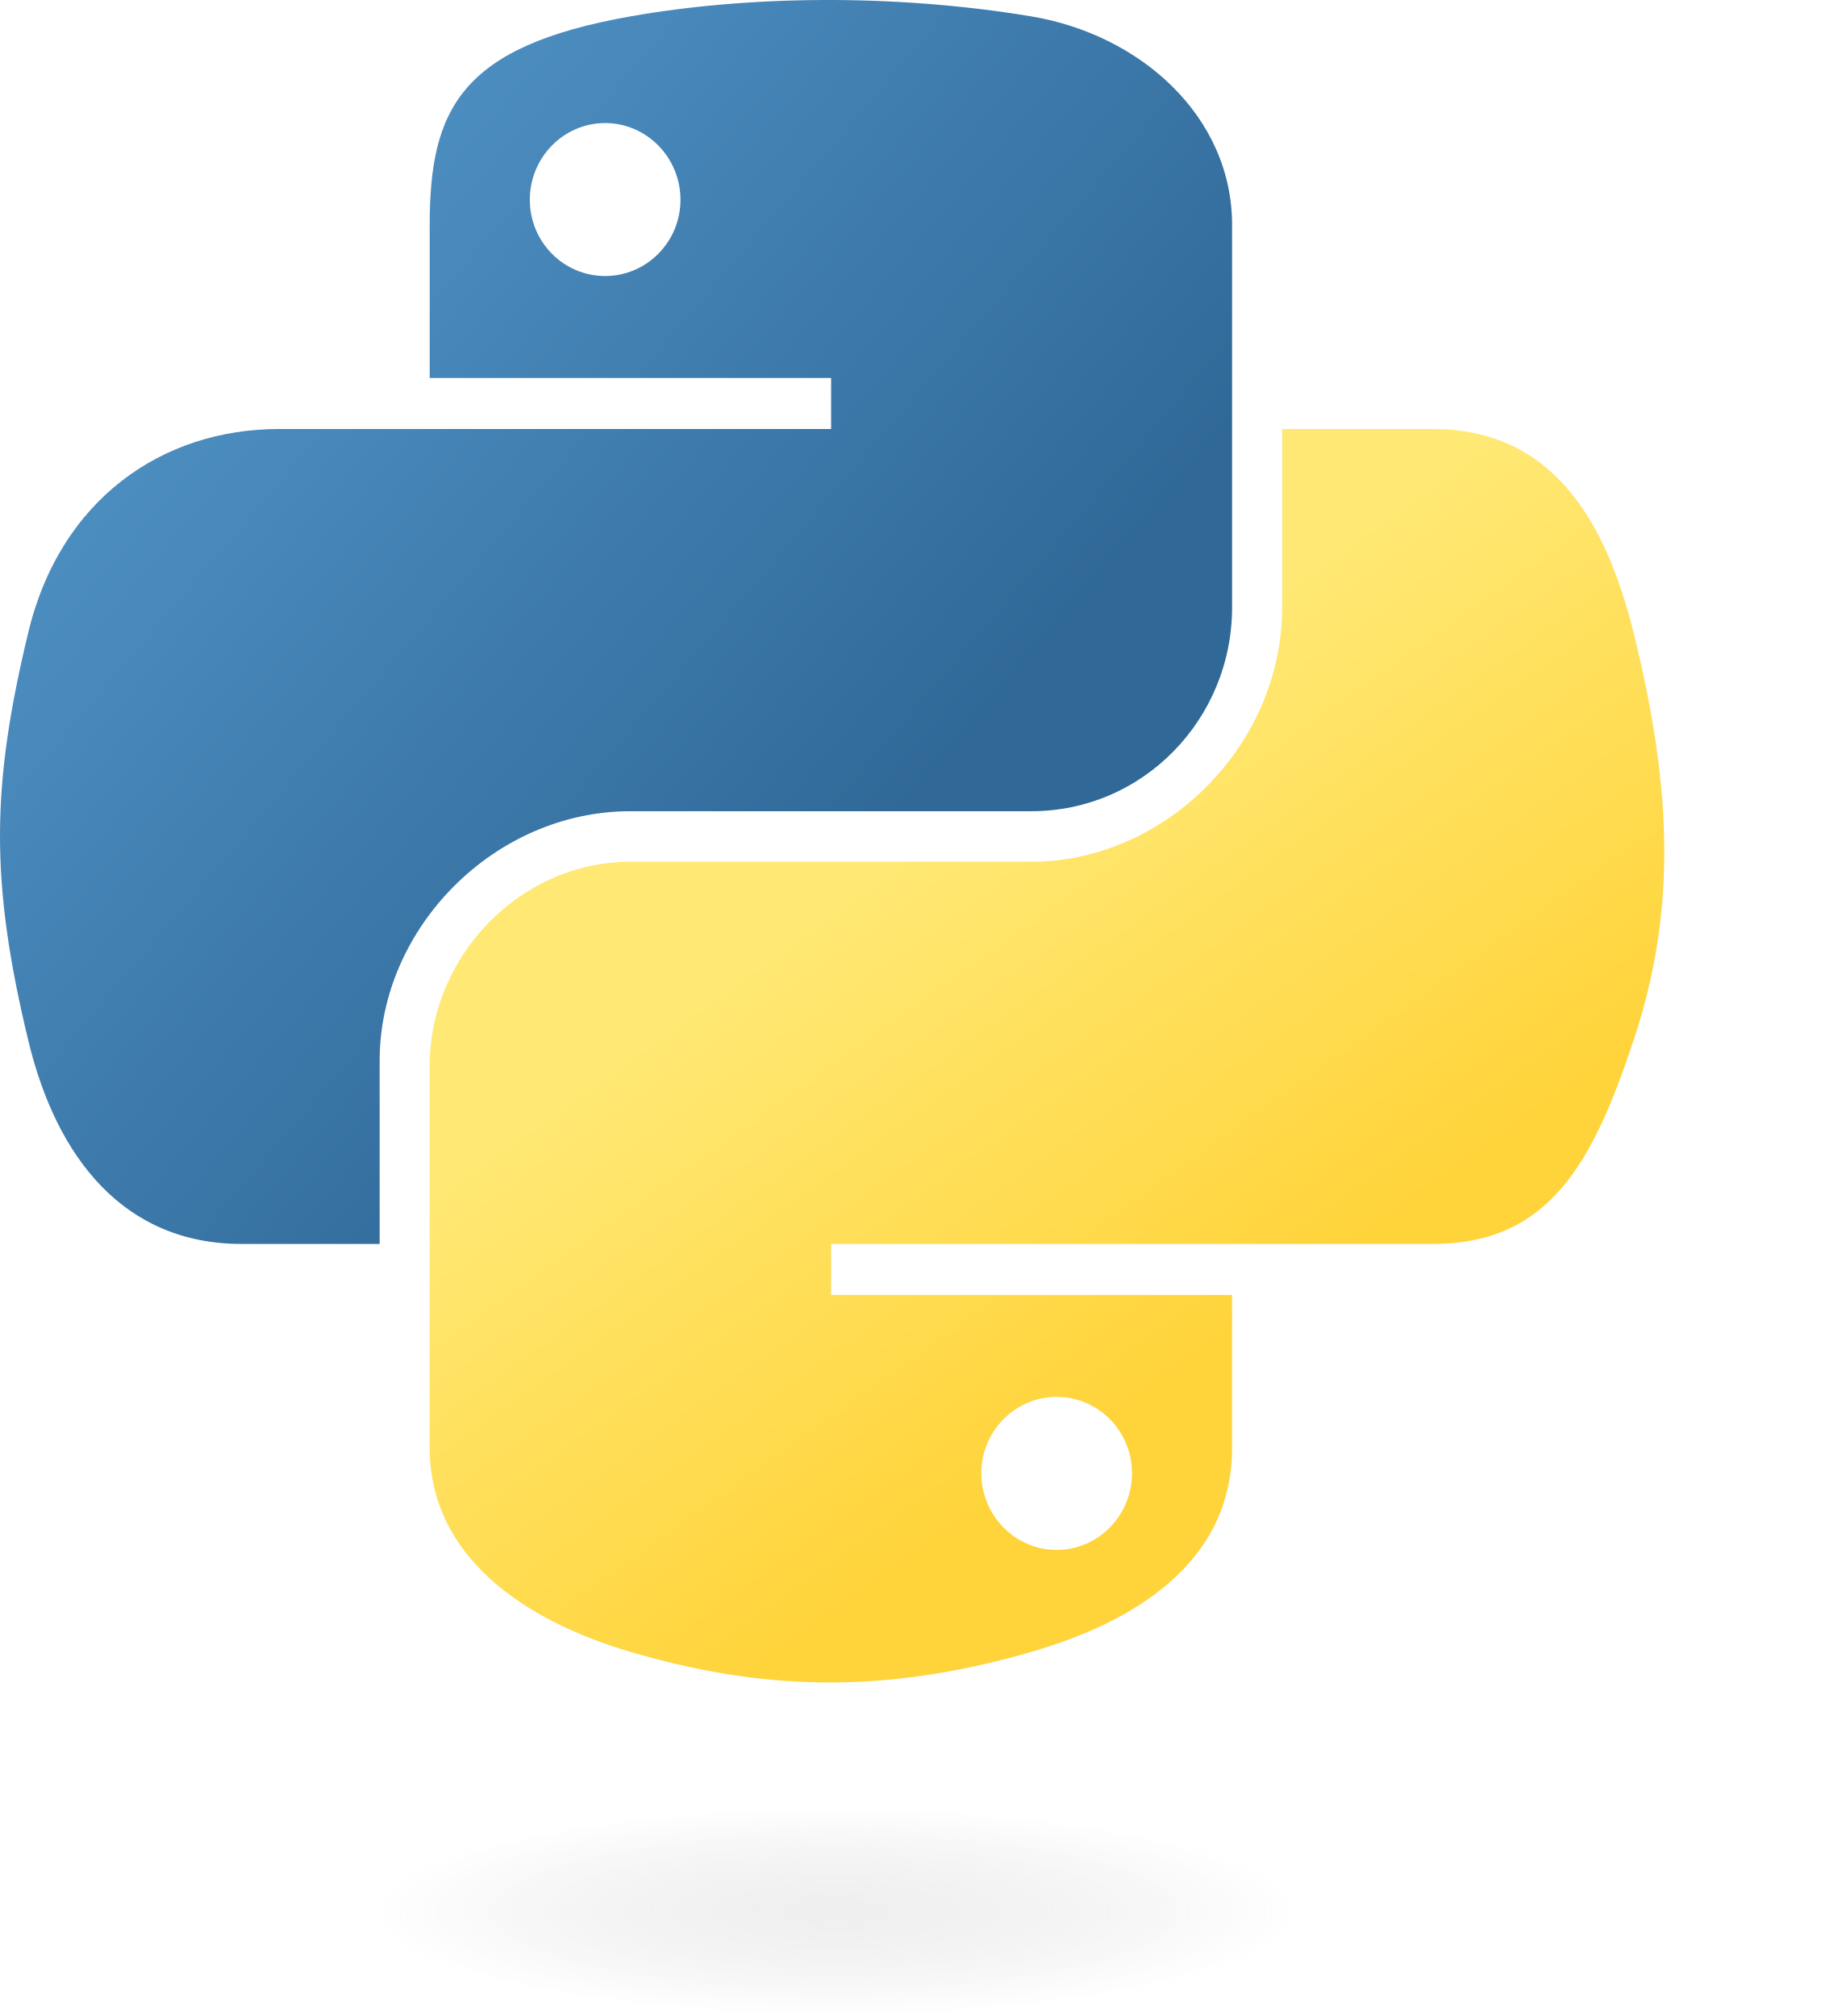
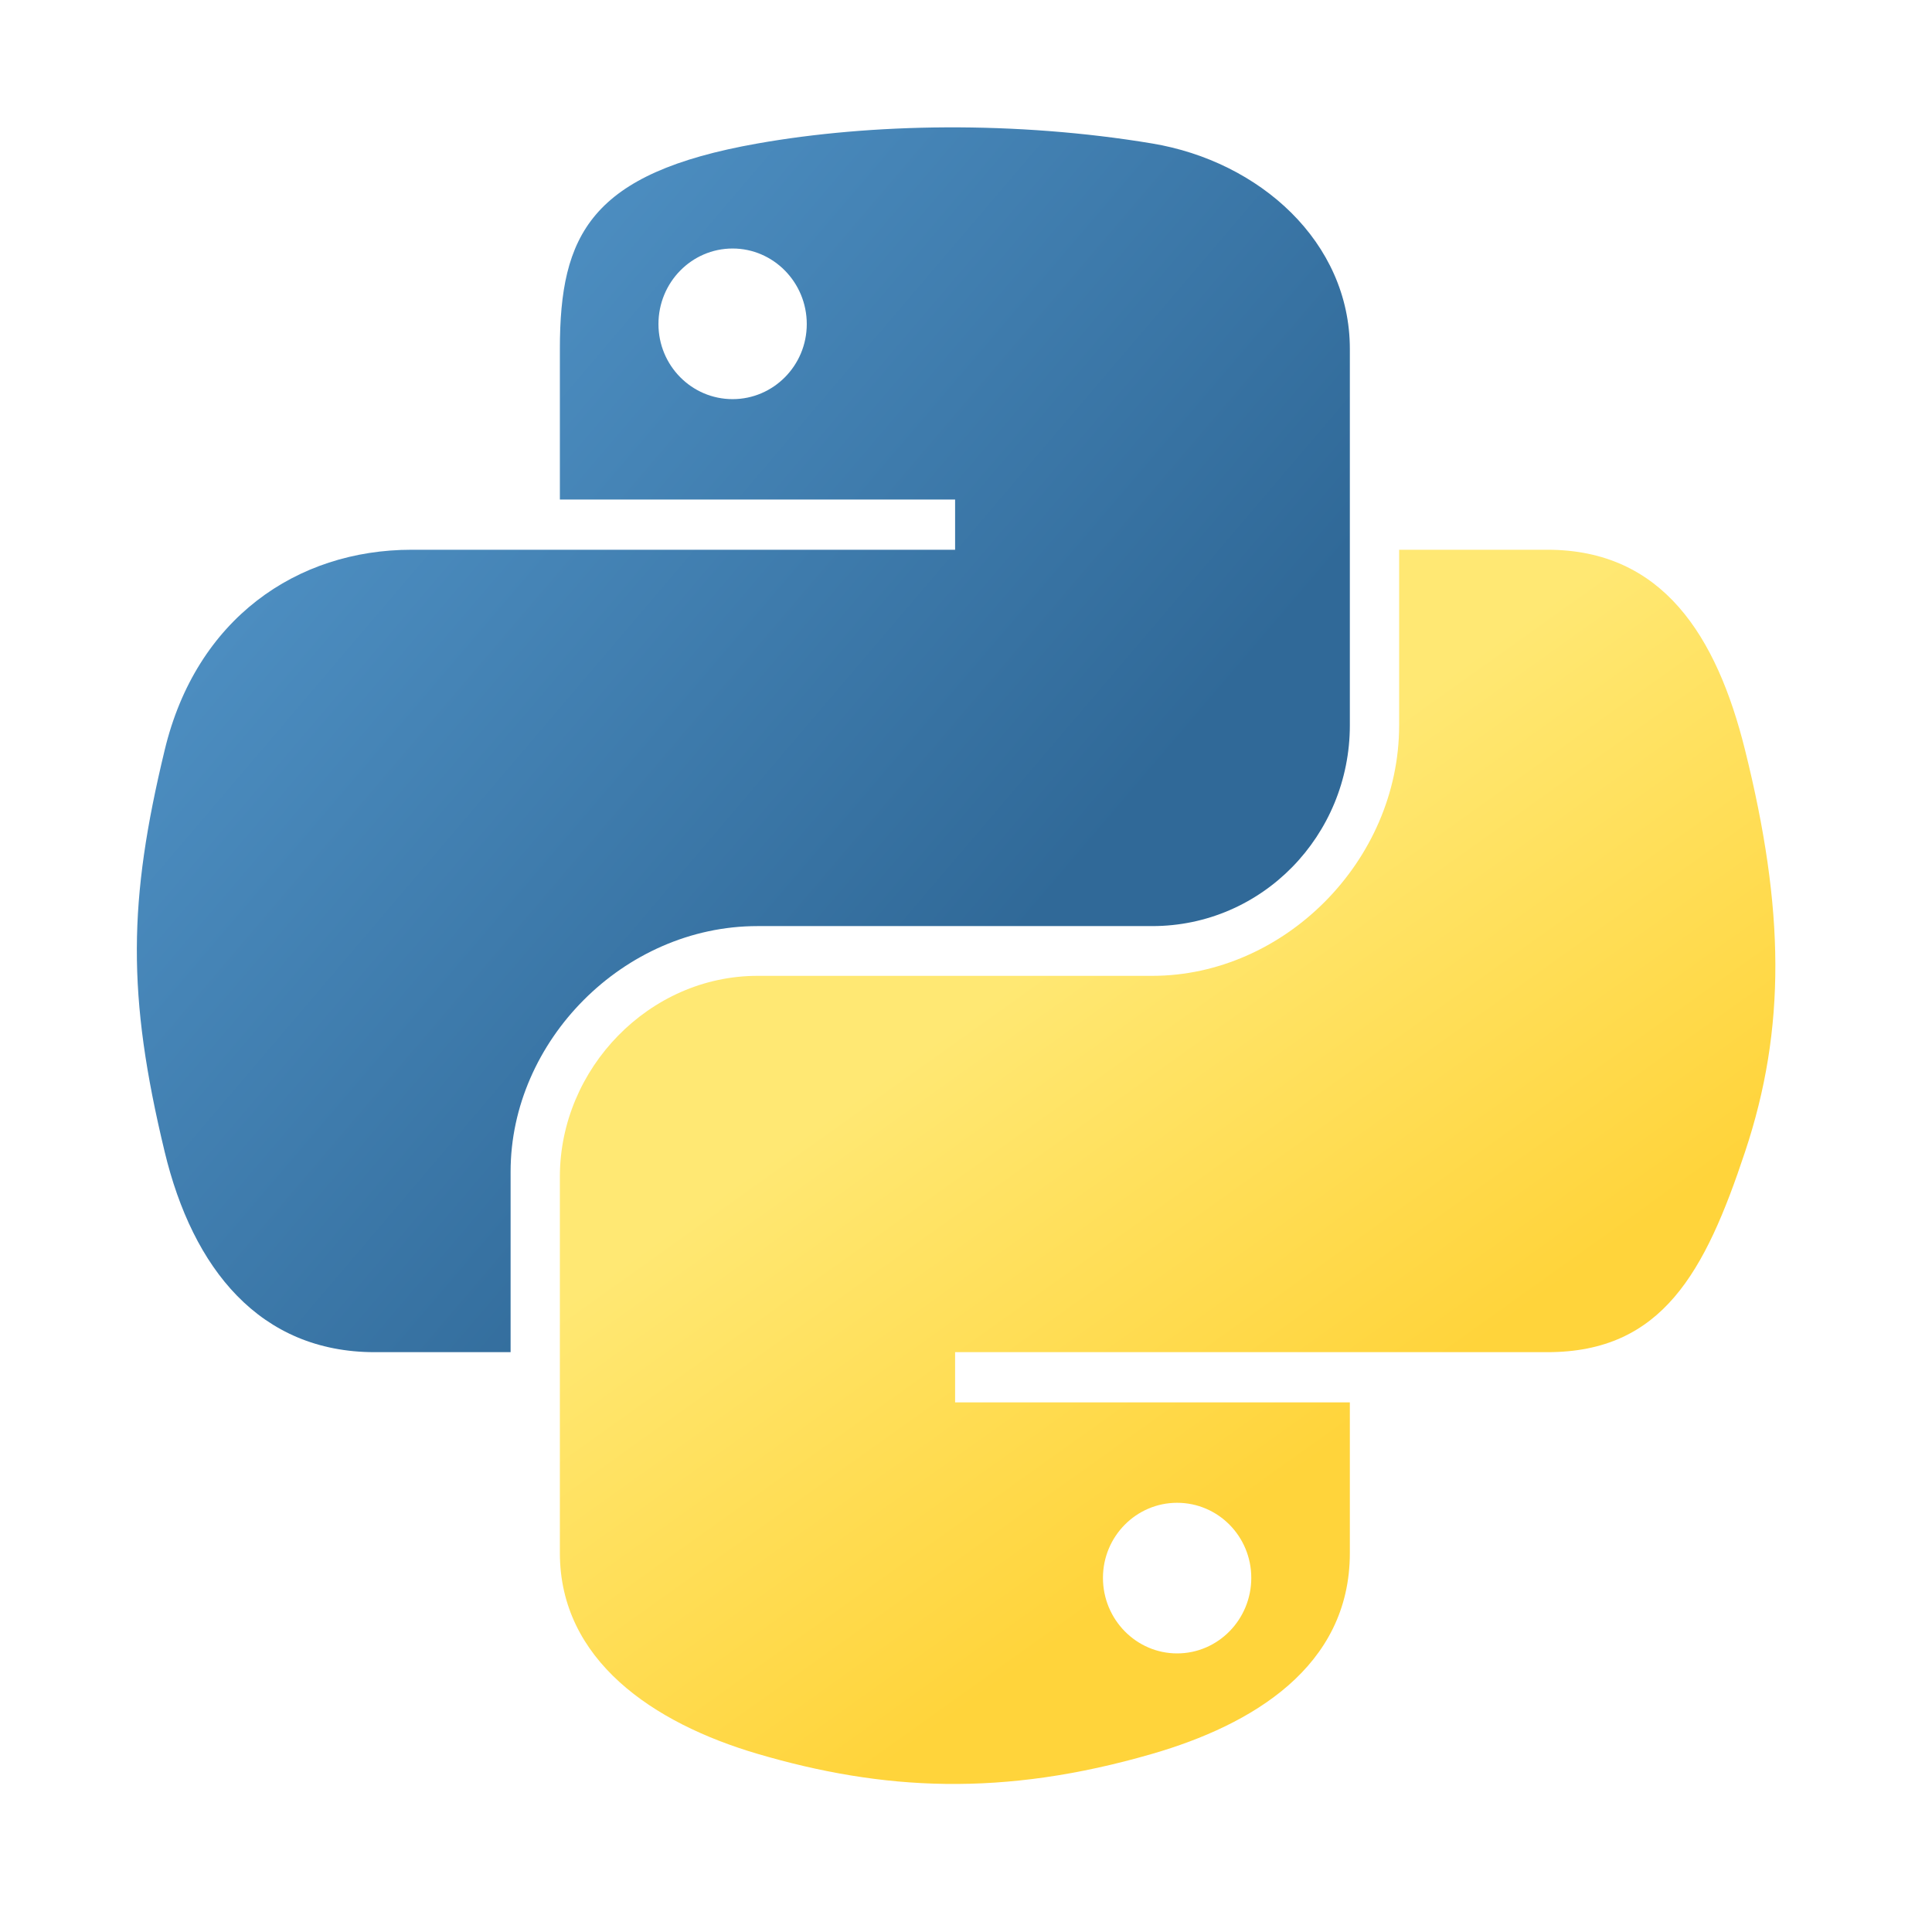
- <svg xmlns="http://www.w3.org/2000/svg" xmlns:xlink="http://www.w3.org/1999/xlink" version="1.0" id="svg2" width="92.07pt" height="101.001pt">
-   <defs id="defs4">
-     <linearGradient id="linearGradient2795">
-       <stop style="stop-color:#b8b8b8;stop-opacity:0.498;" offset="0" id="stop2797" />
-       <stop style="stop-color:#7f7f7f;stop-opacity:0;" offset="1" id="stop2799" />
+ <svg xmlns="http://www.w3.org/2000/svg" xmlns:xlink="http://www.w3.org/1999/xlink" viewBox="0 0 300 300">
+   <defs>
+     <linearGradient id="linearGradient1478" gradientUnits="userSpaceOnUse" gradientTransform="matrix(0.562541, 0, 0, 0.567972, 124.0062, 237.9619)" x1="26.649" y1="20.604" x2="135.665" y2="114.398" xlink:href="#linearGradient4689" />
+     <linearGradient id="linearGradient4689">
+       <stop style="stop-color:#5a9fd4;stop-opacity:1;" offset="0" id="stop4691" />
+       <stop style="stop-color:#306998;stop-opacity:1;" offset="1" id="stop4693" />
    </linearGradient>
-     <linearGradient id="linearGradient2787">
-       <stop style="stop-color:#7f7f7f;stop-opacity:0.5;" offset="0" id="stop2789" />
-       <stop style="stop-color:#7f7f7f;stop-opacity:0;" offset="1" id="stop2791" />
-     </linearGradient>
-     <linearGradient id="linearGradient3676">
-       <stop style="stop-color:#b2b2b2;stop-opacity:0.5;" offset="0" id="stop3678" />
-       <stop style="stop-color:#b3b3b3;stop-opacity:0;" offset="1" id="stop3680" />
-     </linearGradient>
-     <linearGradient id="linearGradient3236">
-       <stop style="stop-color:#f4f4f4;stop-opacity:1" offset="0" id="stop3244" />
-       <stop style="stop-color:white;stop-opacity:1" offset="1" id="stop3240" />
-     </linearGradient>
+     <linearGradient id="linearGradient1475" gradientUnits="userSpaceOnUse" gradientTransform="matrix(0.562541, 0, 0, 0.567972, 124.0062, 237.9619)" x1="150.961" y1="192.352" x2="112.031" y2="137.273" xlink:href="#linearGradient4671" />
    <linearGradient id="linearGradient4671">
      <stop style="stop-color:#ffd43b;stop-opacity:1;" offset="0" id="stop4673" />
      <stop style="stop-color:#ffe873;stop-opacity:1" offset="1" id="stop4675" />
    </linearGradient>
-     <linearGradient id="linearGradient4689">
-       <stop style="stop-color:#5a9fd4;stop-opacity:1;" offset="0" id="stop4691" />
-       <stop style="stop-color:#306998;stop-opacity:1;" offset="1" id="stop4693" />
-     </linearGradient>
-     <linearGradient x1="224.24" y1="144.757" x2="-65.309" y2="144.757" id="linearGradient2987" xlink:href="#linearGradient4671" gradientUnits="userSpaceOnUse" gradientTransform="translate(100.2702,99.61116)" />
-     <linearGradient x1="172.942" y1="77.476" x2="26.67" y2="76.313" id="linearGradient2990" xlink:href="#linearGradient4689" gradientUnits="userSpaceOnUse" gradientTransform="translate(100.2702,99.61116)" />
-     <linearGradient xlink:href="#linearGradient4689" id="linearGradient2587" gradientUnits="userSpaceOnUse" gradientTransform="translate(100.2702,99.61116)" x1="172.942" y1="77.476" x2="26.67" y2="76.313" />
-     <linearGradient xlink:href="#linearGradient4671" id="linearGradient2589" gradientUnits="userSpaceOnUse" gradientTransform="translate(100.2702,99.61116)" x1="224.24" y1="144.757" x2="-65.309" y2="144.757" />
-     <linearGradient xlink:href="#linearGradient4689" id="linearGradient2248" gradientUnits="userSpaceOnUse" gradientTransform="translate(100.2702,99.61116)" x1="172.942" y1="77.476" x2="26.67" y2="76.313" />
-     <linearGradient xlink:href="#linearGradient4671" id="linearGradient2250" gradientUnits="userSpaceOnUse" gradientTransform="translate(100.2702,99.61116)" x1="224.24" y1="144.757" x2="-65.309" y2="144.757" />
-     <linearGradient xlink:href="#linearGradient4671" id="linearGradient2255" gradientUnits="userSpaceOnUse" gradientTransform="matrix(0.562541,0,0,0.567972,-11.5974,-7.60954)" x1="224.24" y1="144.757" x2="-65.309" y2="144.757" />
-     <linearGradient xlink:href="#linearGradient4689" id="linearGradient2258" gradientUnits="userSpaceOnUse" gradientTransform="matrix(0.562541,0,0,0.567972,-11.5974,-7.60954)" x1="172.942" y1="76.176" x2="26.67" y2="76.313" />
-     <radialGradient xlink:href="#linearGradient2795" id="radialGradient2801" cx="61.519" cy="132.286" fx="61.519" fy="132.286" r="29.037" gradientTransform="matrix(1,0,0,0.177966,0,108.7434)" gradientUnits="userSpaceOnUse" />
-     <linearGradient xlink:href="#linearGradient4671" id="linearGradient1475" gradientUnits="userSpaceOnUse" gradientTransform="matrix(0.562541,0,0,0.567972,-14.99112,-11.70237)" x1="150.961" y1="192.352" x2="112.031" y2="137.273" />
-     <linearGradient xlink:href="#linearGradient4689" id="linearGradient1478" gradientUnits="userSpaceOnUse" gradientTransform="matrix(0.562541,0,0,0.567972,-14.99112,-11.70237)" x1="26.649" y1="20.604" x2="135.665" y2="114.398" />
-     <radialGradient xlink:href="#linearGradient2795" id="radialGradient1480" gradientUnits="userSpaceOnUse" gradientTransform="matrix(1.7490565e-8,-0.239947,1.054668,3.7915457e-7,-83.7008,142.462)" cx="61.519" cy="132.286" fx="61.519" fy="132.286" r="29.037" />
  </defs>
-   <path style="fill:url(#linearGradient1478);fill-opacity:1" d="M 54.919,9.1927389e-4 C 50.335,0.022 45.958,0.413 42.106,1.095 30.76,3.099 28.7,7.295 28.7,15.032 v 10.219 h 26.812 v 3.406 h -26.812 -10.062 c -7.792,0 -14.616,4.684 -16.75,13.594 -2.462,10.213 -2.571,16.586 0,27.25 1.906,7.938 6.458,13.594 14.25,13.594 h 9.219 v -12.25 c 0,-8.85 7.657,-16.656 16.75,-16.656 h 26.781 c 7.455,0 13.406,-6.138 13.406,-13.625 v -25.531 c 0,-7.266 -6.13,-12.725 -13.406,-13.937 C 64.282,0.328 59.502,-0.02 54.919,9.1927389e-4 Z m -14.5,8.219 c 2.77,0 5.031,2.299 5.031,5.125 -2e-6,2.816 -2.262,5.094 -5.031,5.094 -2.779,-1e-6 -5.031,-2.277 -5.031,-5.094 -10e-7,-2.826 2.252,-5.125 5.031,-5.125 z" id="path1948" />
-   <path style="fill:url(#linearGradient1475);fill-opacity:1" d="m 85.638,28.657 v 11.906 c 0,9.231 -7.826,17 -16.75,17 h -26.781 c -7.336,0 -13.406,6.278 -13.406,13.625 v 25.531 c 0,7.266 6.319,11.54 13.406,13.625 8.487,2.496 16.626,2.947 26.781,0 6.75,-1.954 13.406,-5.888 13.406,-13.625 V 86.501 h -26.781 v -3.406 h 26.781 13.406 c 7.792,0 10.696,-5.435 13.406,-13.594 2.799,-8.399 2.68,-16.476 0,-27.25 -1.926,-7.757 -5.604,-13.594 -13.406,-13.594 z m -15.062,64.656 c 2.779,3e-6 5.031,2.277 5.031,5.094 -2e-6,2.826 -2.252,5.125 -5.031,5.125 -2.77,0 -5.031,-2.299 -5.031,-5.125 2e-6,-2.816 2.262,-5.094 5.031,-5.094 z" id="path1950" />
-   <ellipse style="opacity:0.444;fill:url(#radialGradient1480);fill-opacity:1;fill-rule:nonzero;stroke:none;stroke-width:15.417;stroke-miterlimit:4;stroke-dasharray:none;stroke-opacity:1" id="path1894" cx="55.817" cy="127.701" rx="35.931" ry="6.967" />
+   <g transform="matrix(2.28881, 0, 0, 2.28881, -296.8893, -551.6586)" style="">
+     <path style="fill:url(#linearGradient1478);fill-opacity:1" d="M 193.916 249.665 C 189.332 249.687 184.955 250.077 181.104 250.759 C 169.757 252.763 167.697 256.959 167.697 264.696 L 167.697 274.915 L 194.51 274.915 L 194.51 278.321 L 167.697 278.321 L 157.635 278.321 C 149.842 278.321 143.019 283.005 140.885 291.915 C 138.423 302.128 138.314 308.501 140.885 319.165 C 142.791 327.103 147.342 332.759 155.135 332.759 L 164.354 332.759 L 164.354 320.509 C 164.354 311.659 172.011 303.853 181.104 303.853 L 207.885 303.853 C 215.34 303.853 221.291 297.715 221.291 290.228 L 221.291 264.696 C 221.291 257.43 215.161 251.972 207.885 250.759 C 203.279 249.992 198.5 249.644 193.916 249.665 Z M 179.416 257.884 C 182.186 257.884 184.447 260.183 184.447 263.009 C 184.447 265.825 182.186 268.103 179.416 268.103 C 176.637 268.103 174.385 265.825 174.385 263.009 C 174.385 260.183 176.637 257.884 179.416 257.884 Z" id="path1948" />
+     <path style="fill:url(#linearGradient1475);fill-opacity:1" d="M 224.635 278.321 L 224.635 290.228 C 224.635 299.458 216.809 307.228 207.885 307.228 L 181.104 307.228 C 173.768 307.228 167.697 313.506 167.697 320.853 L 167.697 346.384 C 167.697 353.65 174.016 357.924 181.104 360.009 C 189.591 362.505 197.73 362.956 207.885 360.009 C 214.635 358.055 221.291 354.121 221.291 346.384 L 221.291 336.165 L 194.51 336.165 L 194.51 332.759 L 221.291 332.759 L 234.697 332.759 C 242.49 332.759 245.394 327.324 248.104 319.165 C 250.903 310.766 250.784 302.689 248.104 291.915 C 246.178 284.158 242.5 278.321 234.697 278.321 L 224.635 278.321 Z M 209.572 342.978 C 212.352 342.978 214.604 345.255 214.604 348.071 C 214.604 350.898 212.352 353.196 209.572 353.196 C 206.803 353.196 204.541 350.898 204.541 348.071 C 204.541 345.255 206.803 342.978 209.572 342.978 Z" id="path1950" />
+   </g>
</svg>
